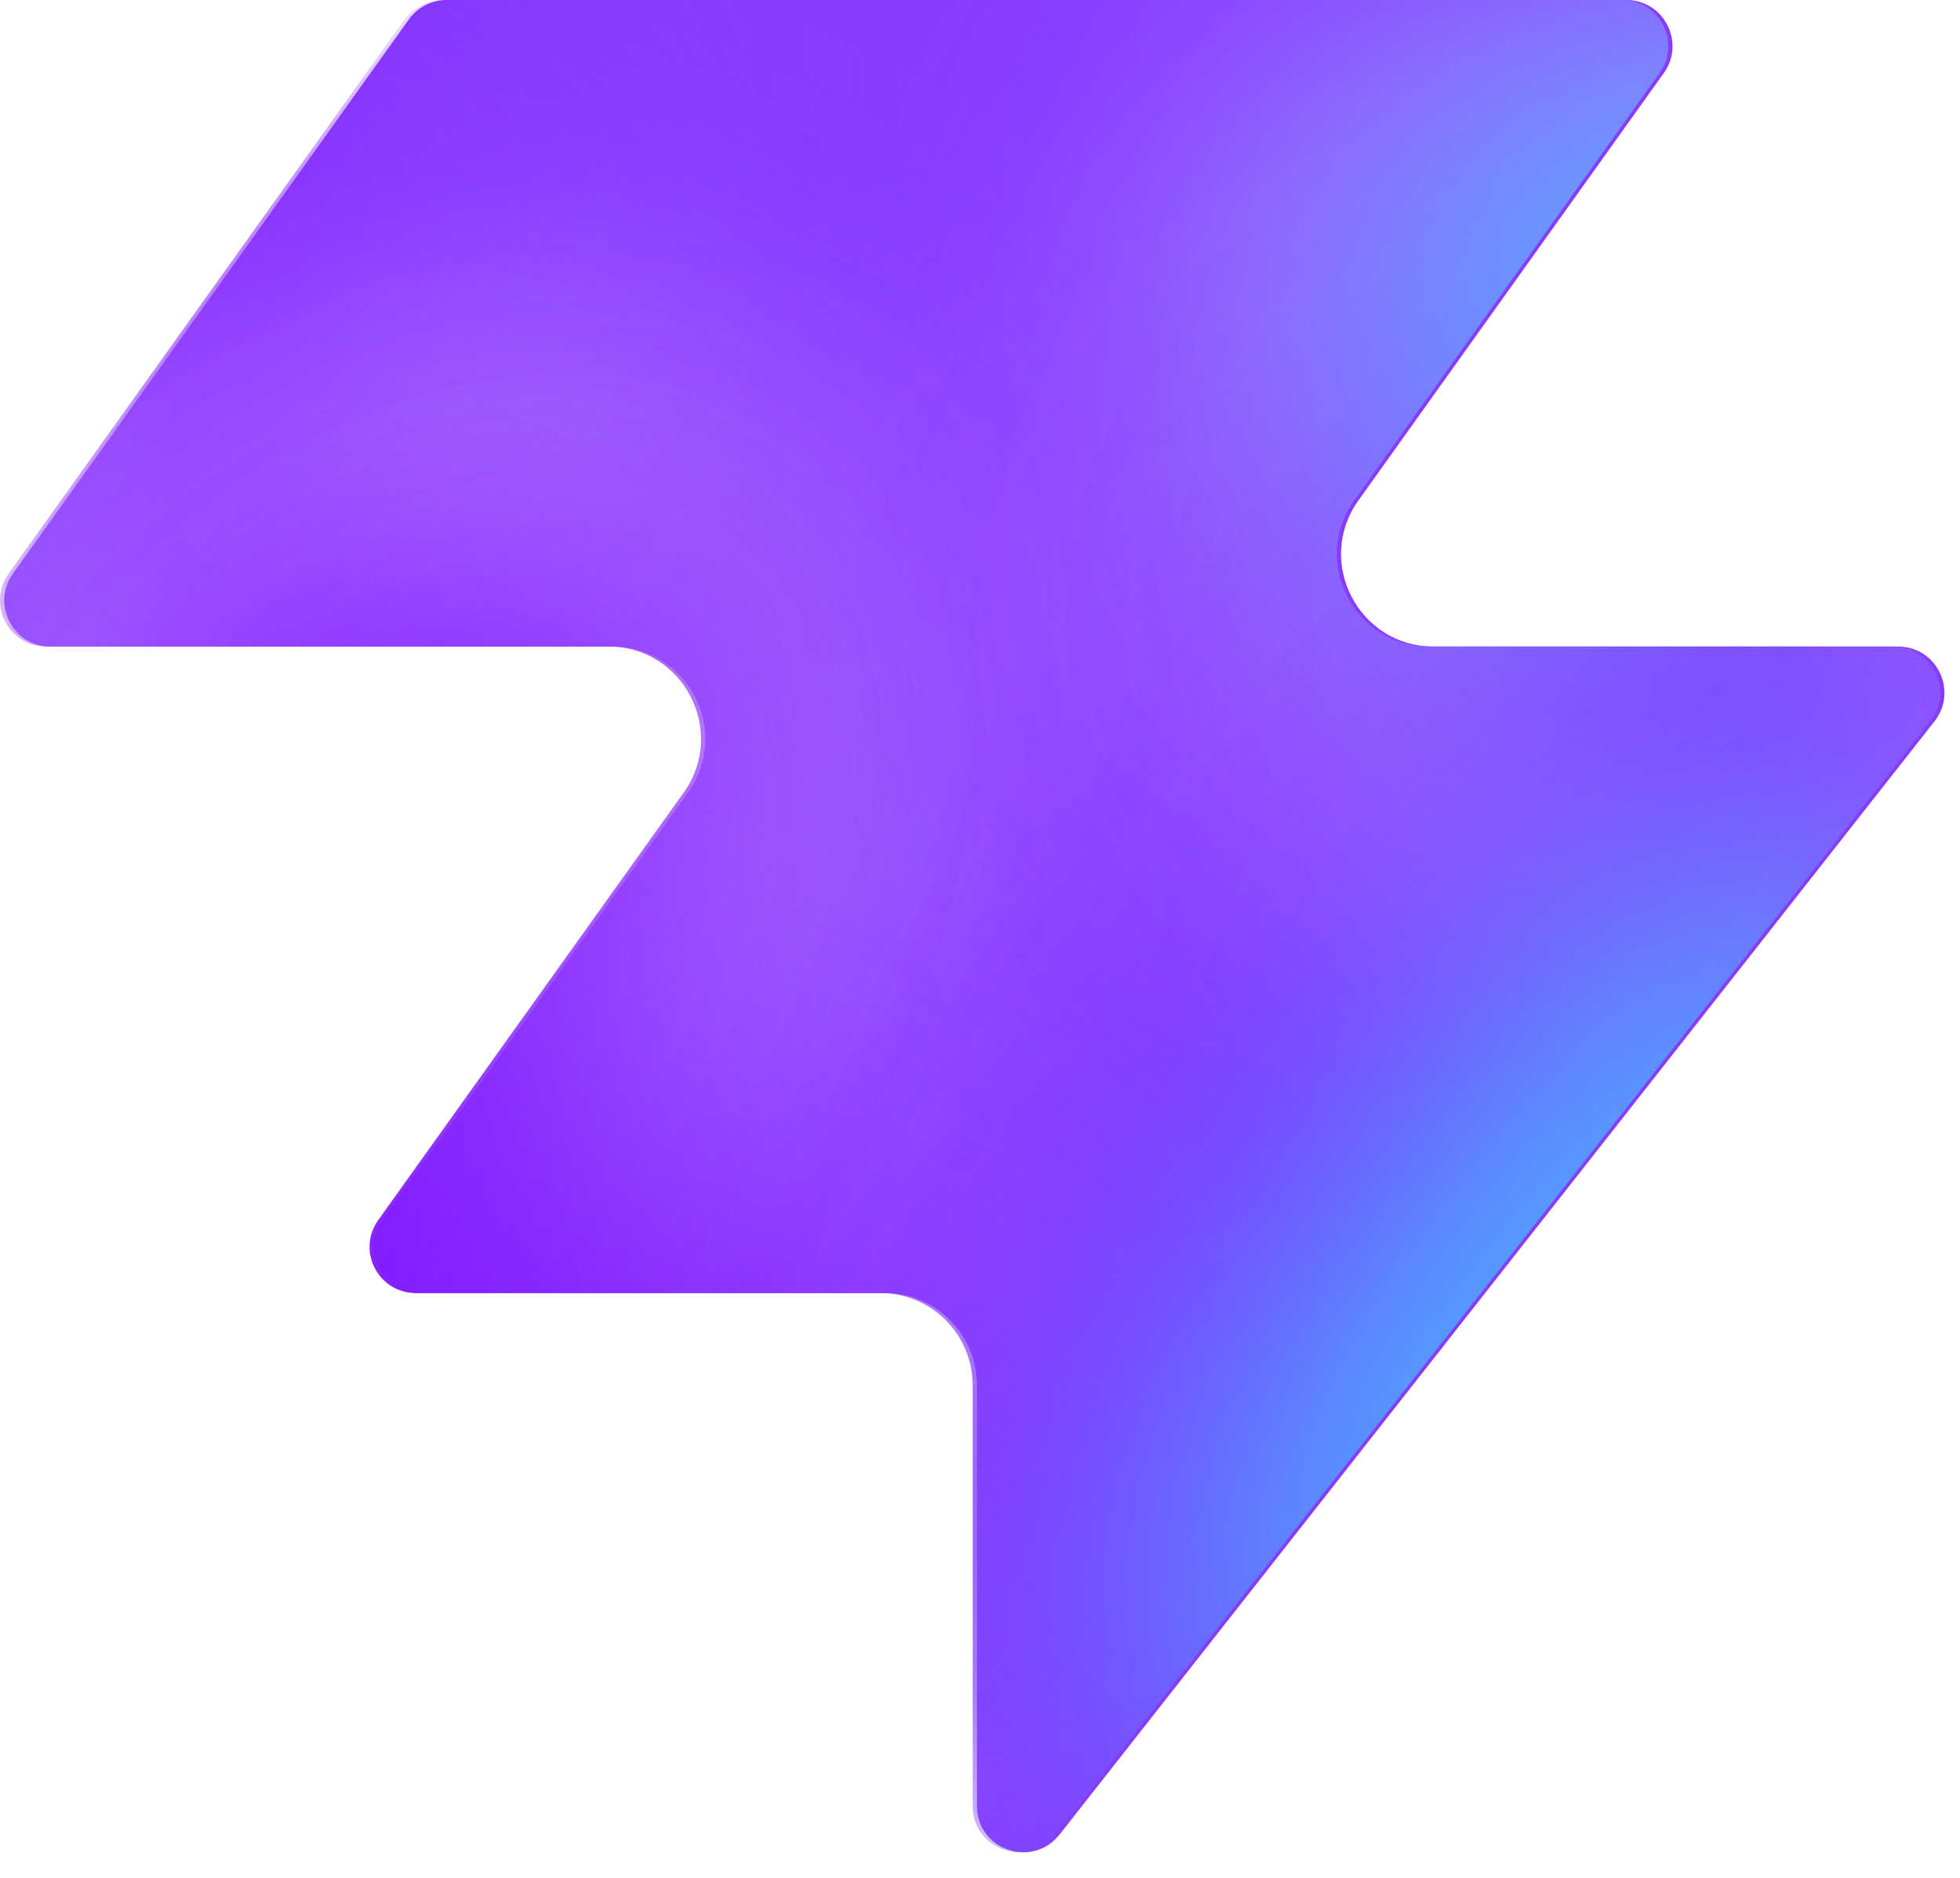
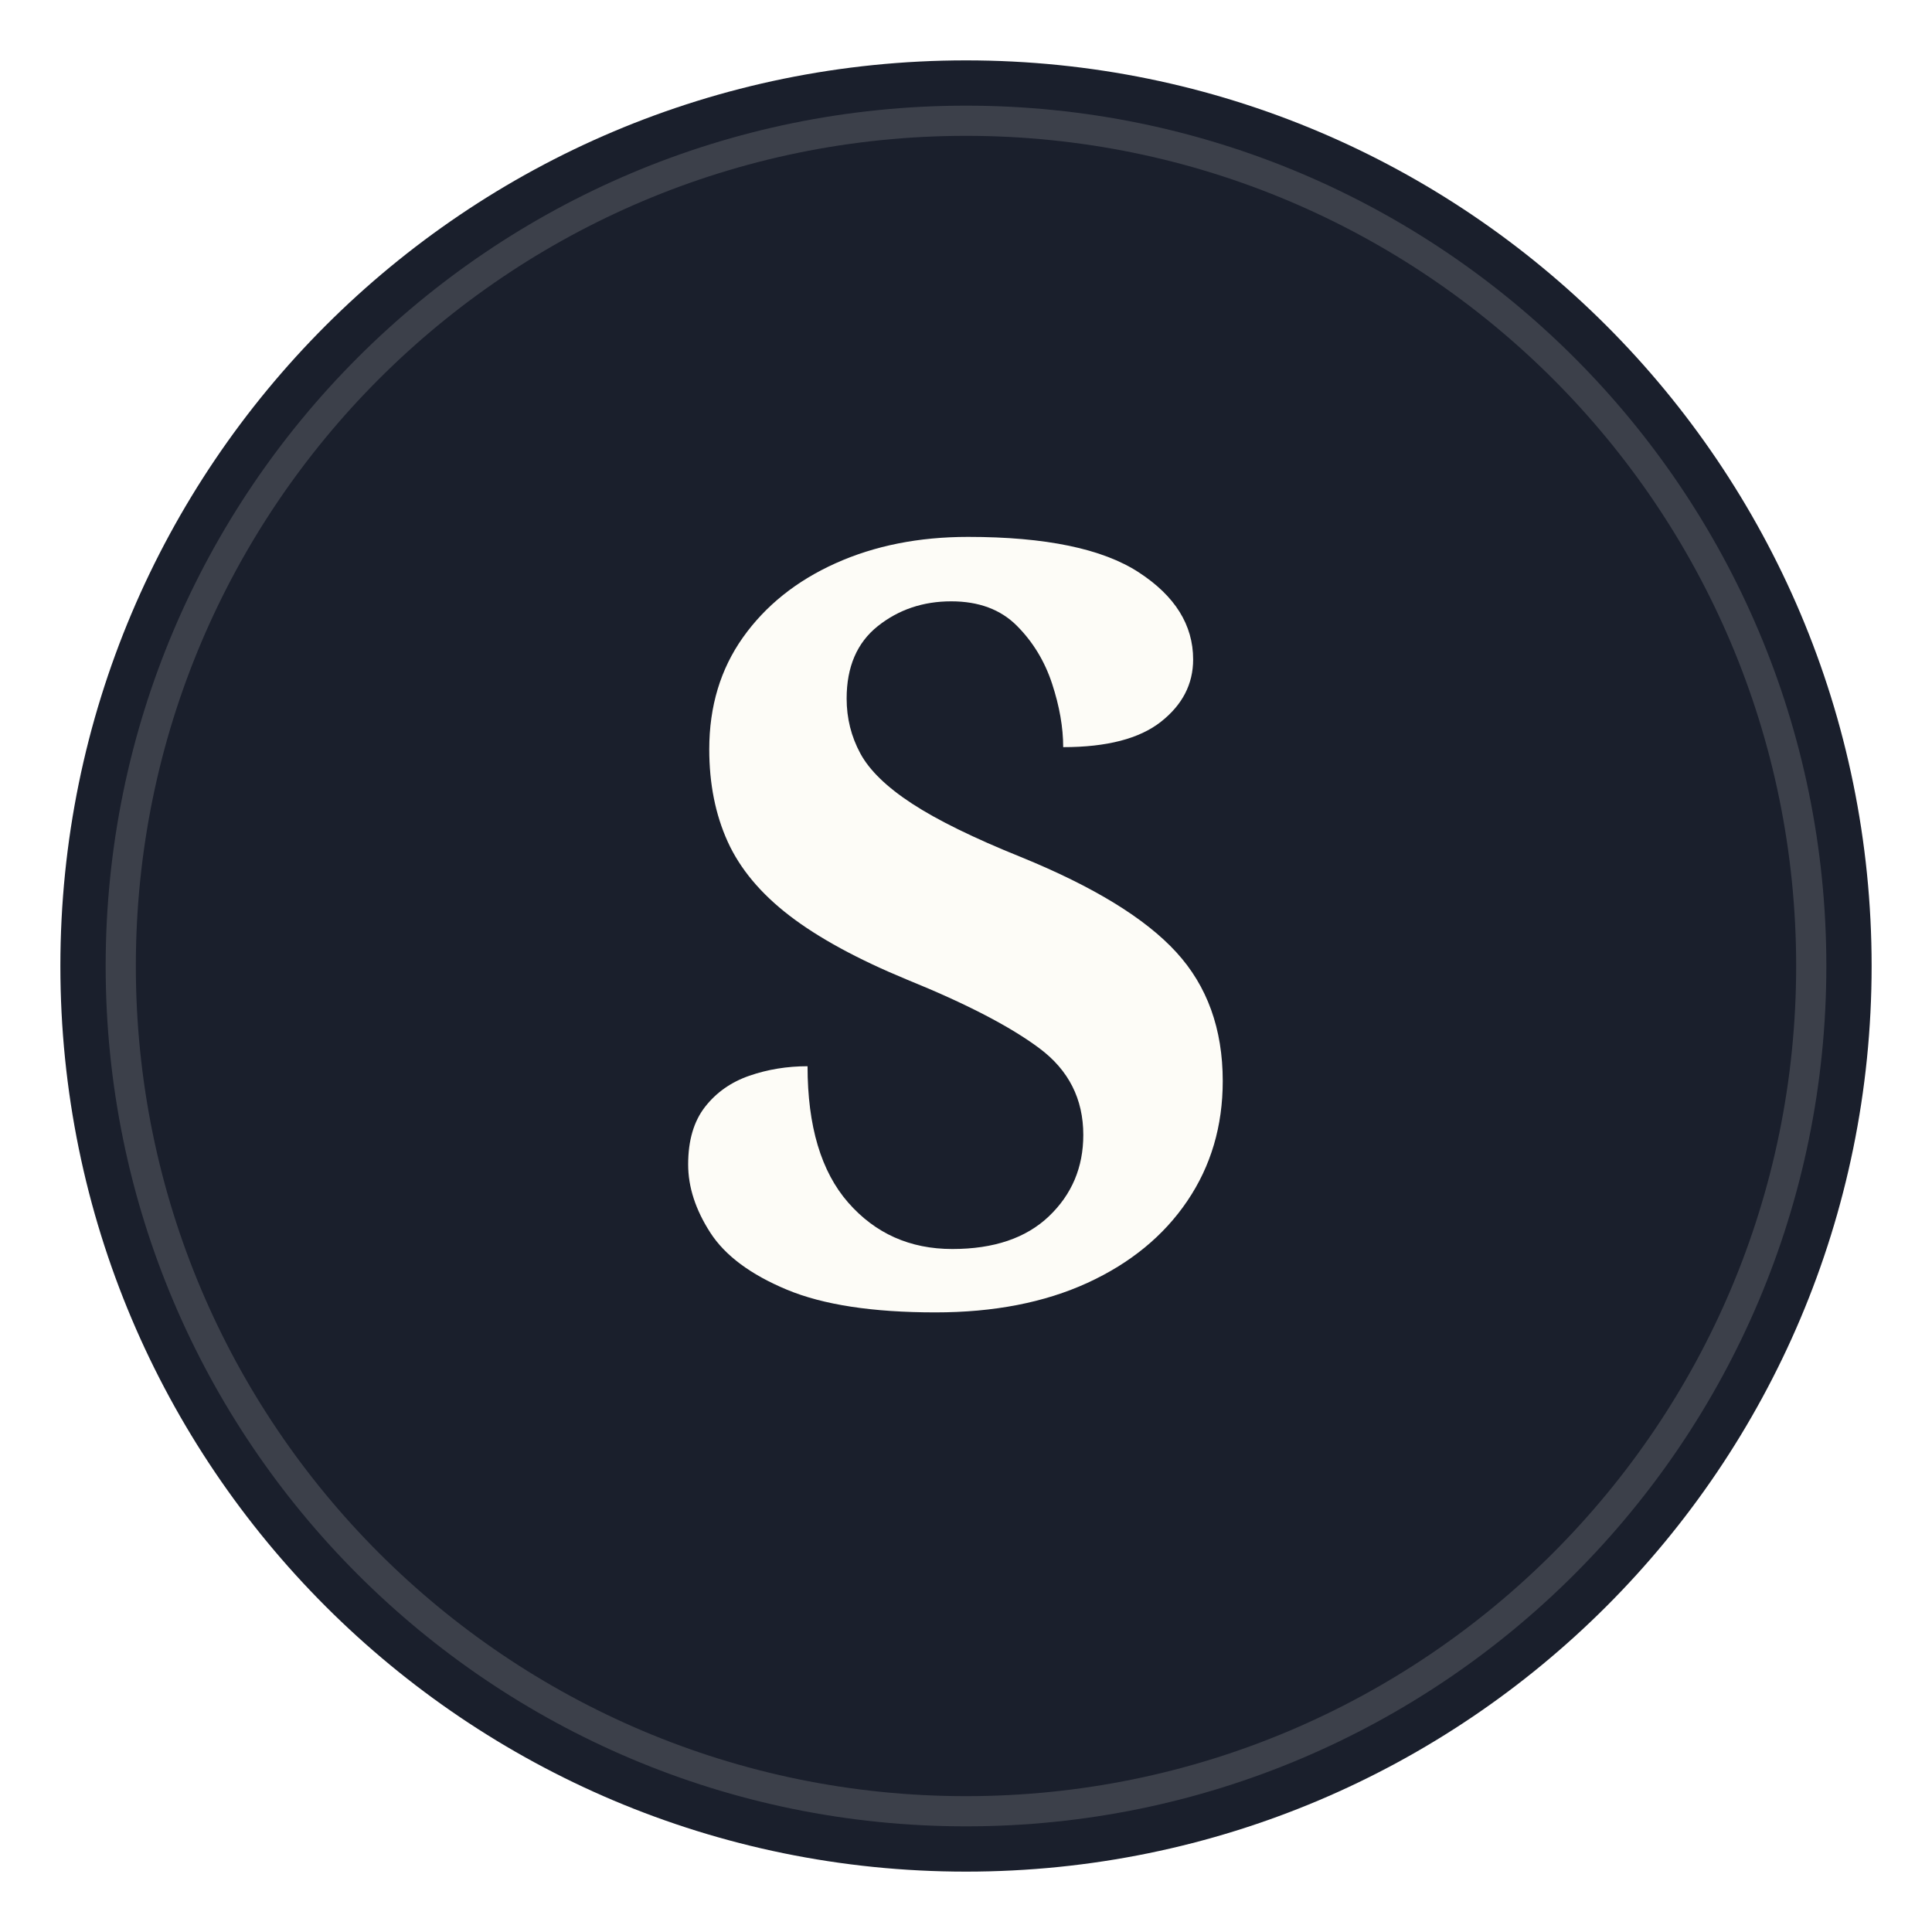
- <svg xmlns="http://www.w3.org/2000/svg" width="48" height="46" fill="none" viewBox="0 0 48 46">
-   <path fill="#863bff" d="M25.946 44.938c-.664.845-2.021.375-2.021-.698V33.937a2.26 2.26 0 0 0-2.262-2.262H10.287c-.92 0-1.456-1.04-.92-1.788l7.48-10.471c1.07-1.497 0-3.578-1.842-3.578H1.237c-.92 0-1.456-1.04-.92-1.788L10.013.474c.214-.297.556-.474.92-.474h28.894c.92 0 1.456 1.04.92 1.788l-7.48 10.471c-1.07 1.498 0 3.579 1.842 3.579h11.377c.943 0 1.473 1.088.89 1.83L25.947 44.94z" style="fill:#863bff;fill:color(display-p3 .525 .23 1);fill-opacity:1" />
-   <mask id="a" width="48" height="46" x="0" y="0" maskUnits="userSpaceOnUse" style="mask-type:alpha">
-     <path fill="#000" d="M25.842 44.938c-.664.844-2.021.375-2.021-.698V33.937a2.26 2.26 0 0 0-2.262-2.262H10.183c-.92 0-1.456-1.04-.92-1.788l7.48-10.471c1.07-1.498 0-3.579-1.842-3.579H1.133c-.92 0-1.456-1.04-.92-1.787L9.91.473c.214-.297.556-.474.92-.474h28.894c.92 0 1.456 1.04.92 1.788l-7.48 10.471c-1.07 1.498 0 3.578 1.842 3.578h11.377c.943 0 1.473 1.088.89 1.832L25.843 44.94z" style="fill:#000;fill-opacity:1" />
-   </mask>
-   <g mask="url(#a)">
-     <g filter="url(#b)">
-       <ellipse cx="5.508" cy="14.704" fill="#ede6ff" rx="5.508" ry="14.704" style="fill:#ede6ff;fill:color(display-p3 .927 .903 1);fill-opacity:1" transform="matrix(.00324 1 1 -.00324 -4.47 31.516)" />
-     </g>
-     <g filter="url(#c)">
-       <ellipse cx="10.399" cy="29.851" fill="#ede6ff" rx="10.399" ry="29.851" style="fill:#ede6ff;fill:color(display-p3 .927 .903 1);fill-opacity:1" transform="matrix(.00324 1 1 -.00324 -39.328 7.883)" />
-     </g>
-     <g filter="url(#d)">
-       <ellipse cx="5.508" cy="30.487" fill="#7e14ff" rx="5.508" ry="30.487" style="fill:#7e14ff;fill:color(display-p3 .492 .077 1);fill-opacity:1" transform="rotate(89.814 -25.913 -14.639)scale(1 -1)" />
-     </g>
-     <g filter="url(#e)">
-       <ellipse cx="5.508" cy="30.599" fill="#7e14ff" rx="5.508" ry="30.599" style="fill:#7e14ff;fill:color(display-p3 .492 .077 1);fill-opacity:1" transform="rotate(89.814 -32.644 -3.334)scale(1 -1)" />
-     </g>
-     <g filter="url(#f)">
-       <ellipse cx="5.508" cy="30.599" fill="#7e14ff" rx="5.508" ry="30.599" style="fill:#7e14ff;fill:color(display-p3 .492 .077 1);fill-opacity:1" transform="matrix(.00324 1 1 -.00324 -34.34 30.47)" />
-     </g>
-     <g filter="url(#g)">
-       <ellipse cx="14.072" cy="22.078" fill="#ede6ff" rx="14.072" ry="22.078" style="fill:#ede6ff;fill:color(display-p3 .927 .903 1);fill-opacity:1" transform="rotate(93.35 24.506 48.493)scale(-1 1)" />
-     </g>
-     <g filter="url(#h)">
-       <ellipse cx="3.47" cy="21.501" fill="#7e14ff" rx="3.47" ry="21.501" style="fill:#7e14ff;fill:color(display-p3 .492 .077 1);fill-opacity:1" transform="rotate(89.009 28.708 47.59)scale(-1 1)" />
-     </g>
-     <g filter="url(#i)">
-       <ellipse cx="3.47" cy="21.501" fill="#7e14ff" rx="3.47" ry="21.501" style="fill:#7e14ff;fill:color(display-p3 .492 .077 1);fill-opacity:1" transform="rotate(89.009 28.708 47.59)scale(-1 1)" />
-     </g>
-     <g filter="url(#j)">
-       <ellipse cx=".387" cy="8.972" fill="#7e14ff" rx="4.407" ry="29.108" style="fill:#7e14ff;fill:color(display-p3 .492 .077 1);fill-opacity:1" transform="rotate(39.51 .387 8.972)" />
-     </g>
-     <g filter="url(#k)">
-       <ellipse cx="47.523" cy="-6.092" fill="#7e14ff" rx="4.407" ry="29.108" style="fill:#7e14ff;fill:color(display-p3 .492 .077 1);fill-opacity:1" transform="rotate(37.892 47.523 -6.092)" />
-     </g>
-     <g filter="url(#l)">
-       <ellipse cx="41.412" cy="6.333" fill="#47bfff" rx="5.971" ry="9.665" style="fill:#47bfff;fill:color(display-p3 .28 .748 1);fill-opacity:1" transform="rotate(37.892 41.412 6.333)" />
-     </g>
-     <g filter="url(#m)">
-       <ellipse cx="-1.879" cy="38.332" fill="#7e14ff" rx="4.407" ry="29.108" style="fill:#7e14ff;fill:color(display-p3 .492 .077 1);fill-opacity:1" transform="rotate(37.892 -1.88 38.332)" />
-     </g>
-     <g filter="url(#n)">
-       <ellipse cx="-1.879" cy="38.332" fill="#7e14ff" rx="4.407" ry="29.108" style="fill:#7e14ff;fill:color(display-p3 .492 .077 1);fill-opacity:1" transform="rotate(37.892 -1.88 38.332)" />
-     </g>
-     <g filter="url(#o)">
-       <ellipse cx="35.651" cy="29.907" fill="#7e14ff" rx="4.407" ry="29.108" style="fill:#7e14ff;fill:color(display-p3 .492 .077 1);fill-opacity:1" transform="rotate(37.892 35.651 29.907)" />
-     </g>
-     <g filter="url(#p)">
-       <ellipse cx="38.418" cy="32.4" fill="#47bfff" rx="5.971" ry="15.297" style="fill:#47bfff;fill:color(display-p3 .28 .748 1);fill-opacity:1" transform="rotate(37.892 38.418 32.4)" />
-     </g>
-   </g>
-   <defs>
-     <filter id="b" width="60.045" height="41.654" x="-19.77" y="16.149" color-interpolation-filters="sRGB" filterUnits="userSpaceOnUse">
-       <feFlood flood-opacity="0" result="BackgroundImageFix" />
-       <feBlend in="SourceGraphic" in2="BackgroundImageFix" result="shape" />
-       <feGaussianBlur result="effect1_foregroundBlur_2002_17158" stdDeviation="7.659" />
-     </filter>
-     <filter id="c" width="90.34" height="51.437" x="-54.613" y="-7.533" color-interpolation-filters="sRGB" filterUnits="userSpaceOnUse">
-       <feFlood flood-opacity="0" result="BackgroundImageFix" />
-       <feBlend in="SourceGraphic" in2="BackgroundImageFix" result="shape" />
-       <feGaussianBlur result="effect1_foregroundBlur_2002_17158" stdDeviation="7.659" />
-     </filter>
-     <filter id="d" width="79.355" height="29.4" x="-49.64" y="2.03" color-interpolation-filters="sRGB" filterUnits="userSpaceOnUse">
-       <feFlood flood-opacity="0" result="BackgroundImageFix" />
-       <feBlend in="SourceGraphic" in2="BackgroundImageFix" result="shape" />
-       <feGaussianBlur result="effect1_foregroundBlur_2002_17158" stdDeviation="4.596" />
-     </filter>
-     <filter id="e" width="79.579" height="29.4" x="-45.045" y="20.029" color-interpolation-filters="sRGB" filterUnits="userSpaceOnUse">
-       <feFlood flood-opacity="0" result="BackgroundImageFix" />
-       <feBlend in="SourceGraphic" in2="BackgroundImageFix" result="shape" />
-       <feGaussianBlur result="effect1_foregroundBlur_2002_17158" stdDeviation="4.596" />
-     </filter>
-     <filter id="f" width="79.579" height="29.4" x="-43.513" y="21.178" color-interpolation-filters="sRGB" filterUnits="userSpaceOnUse">
-       <feFlood flood-opacity="0" result="BackgroundImageFix" />
-       <feBlend in="SourceGraphic" in2="BackgroundImageFix" result="shape" />
-       <feGaussianBlur result="effect1_foregroundBlur_2002_17158" stdDeviation="4.596" />
-     </filter>
-     <filter id="g" width="74.749" height="58.852" x="15.756" y="-17.901" color-interpolation-filters="sRGB" filterUnits="userSpaceOnUse">
-       <feFlood flood-opacity="0" result="BackgroundImageFix" />
-       <feBlend in="SourceGraphic" in2="BackgroundImageFix" result="shape" />
-       <feGaussianBlur result="effect1_foregroundBlur_2002_17158" stdDeviation="7.659" />
-     </filter>
-     <filter id="h" width="61.377" height="25.362" x="23.548" y="2.284" color-interpolation-filters="sRGB" filterUnits="userSpaceOnUse">
-       <feFlood flood-opacity="0" result="BackgroundImageFix" />
-       <feBlend in="SourceGraphic" in2="BackgroundImageFix" result="shape" />
-       <feGaussianBlur result="effect1_foregroundBlur_2002_17158" stdDeviation="4.596" />
-     </filter>
-     <filter id="i" width="61.377" height="25.362" x="23.548" y="2.284" color-interpolation-filters="sRGB" filterUnits="userSpaceOnUse">
-       <feFlood flood-opacity="0" result="BackgroundImageFix" />
-       <feBlend in="SourceGraphic" in2="BackgroundImageFix" result="shape" />
-       <feGaussianBlur result="effect1_foregroundBlur_2002_17158" stdDeviation="4.596" />
-     </filter>
-     <filter id="j" width="56.045" height="63.649" x="-27.636" y="-22.853" color-interpolation-filters="sRGB" filterUnits="userSpaceOnUse">
-       <feFlood flood-opacity="0" result="BackgroundImageFix" />
-       <feBlend in="SourceGraphic" in2="BackgroundImageFix" result="shape" />
-       <feGaussianBlur result="effect1_foregroundBlur_2002_17158" stdDeviation="4.596" />
-     </filter>
-     <filter id="k" width="54.814" height="64.646" x="20.116" y="-38.415" color-interpolation-filters="sRGB" filterUnits="userSpaceOnUse">
-       <feFlood flood-opacity="0" result="BackgroundImageFix" />
-       <feBlend in="SourceGraphic" in2="BackgroundImageFix" result="shape" />
-       <feGaussianBlur result="effect1_foregroundBlur_2002_17158" stdDeviation="4.596" />
-     </filter>
-     <filter id="l" width="33.541" height="35.313" x="24.641" y="-11.323" color-interpolation-filters="sRGB" filterUnits="userSpaceOnUse">
-       <feFlood flood-opacity="0" result="BackgroundImageFix" />
-       <feBlend in="SourceGraphic" in2="BackgroundImageFix" result="shape" />
-       <feGaussianBlur result="effect1_foregroundBlur_2002_17158" stdDeviation="4.596" />
-     </filter>
-     <filter id="m" width="54.814" height="64.646" x="-29.286" y="6.009" color-interpolation-filters="sRGB" filterUnits="userSpaceOnUse">
-       <feFlood flood-opacity="0" result="BackgroundImageFix" />
-       <feBlend in="SourceGraphic" in2="BackgroundImageFix" result="shape" />
-       <feGaussianBlur result="effect1_foregroundBlur_2002_17158" stdDeviation="4.596" />
-     </filter>
-     <filter id="n" width="54.814" height="64.646" x="-29.286" y="6.009" color-interpolation-filters="sRGB" filterUnits="userSpaceOnUse">
-       <feFlood flood-opacity="0" result="BackgroundImageFix" />
-       <feBlend in="SourceGraphic" in2="BackgroundImageFix" result="shape" />
-       <feGaussianBlur result="effect1_foregroundBlur_2002_17158" stdDeviation="4.596" />
-     </filter>
-     <filter id="o" width="54.814" height="64.646" x="8.244" y="-2.416" color-interpolation-filters="sRGB" filterUnits="userSpaceOnUse">
-       <feFlood flood-opacity="0" result="BackgroundImageFix" />
-       <feBlend in="SourceGraphic" in2="BackgroundImageFix" result="shape" />
-       <feGaussianBlur result="effect1_foregroundBlur_2002_17158" stdDeviation="4.596" />
-     </filter>
-     <filter id="p" width="39.409" height="43.623" x="18.713" y="10.588" color-interpolation-filters="sRGB" filterUnits="userSpaceOnUse">
-       <feFlood flood-opacity="0" result="BackgroundImageFix" />
-       <feBlend in="SourceGraphic" in2="BackgroundImageFix" result="shape" />
-       <feGaussianBlur result="effect1_foregroundBlur_2002_17158" stdDeviation="4.596" />
-     </filter>
-   </defs>
+ <svg xmlns="http://www.w3.org/2000/svg" viewBox="0 0 512 512" width="100%" height="100%">
+   <circle cx="256" cy="256" r="240" fill="#1A1F2C" />
+   <circle cx="256" cy="256" r="224" fill="none" stroke="#FDFCF7" stroke-width="8" opacity="0.15" />
+   <text x="256" y="345" font-family="Georgia, 'Playfair Display', serif" font-size="280" font-weight="900" fill="#FDFCF7" text-anchor="middle">S</text>
</svg>
